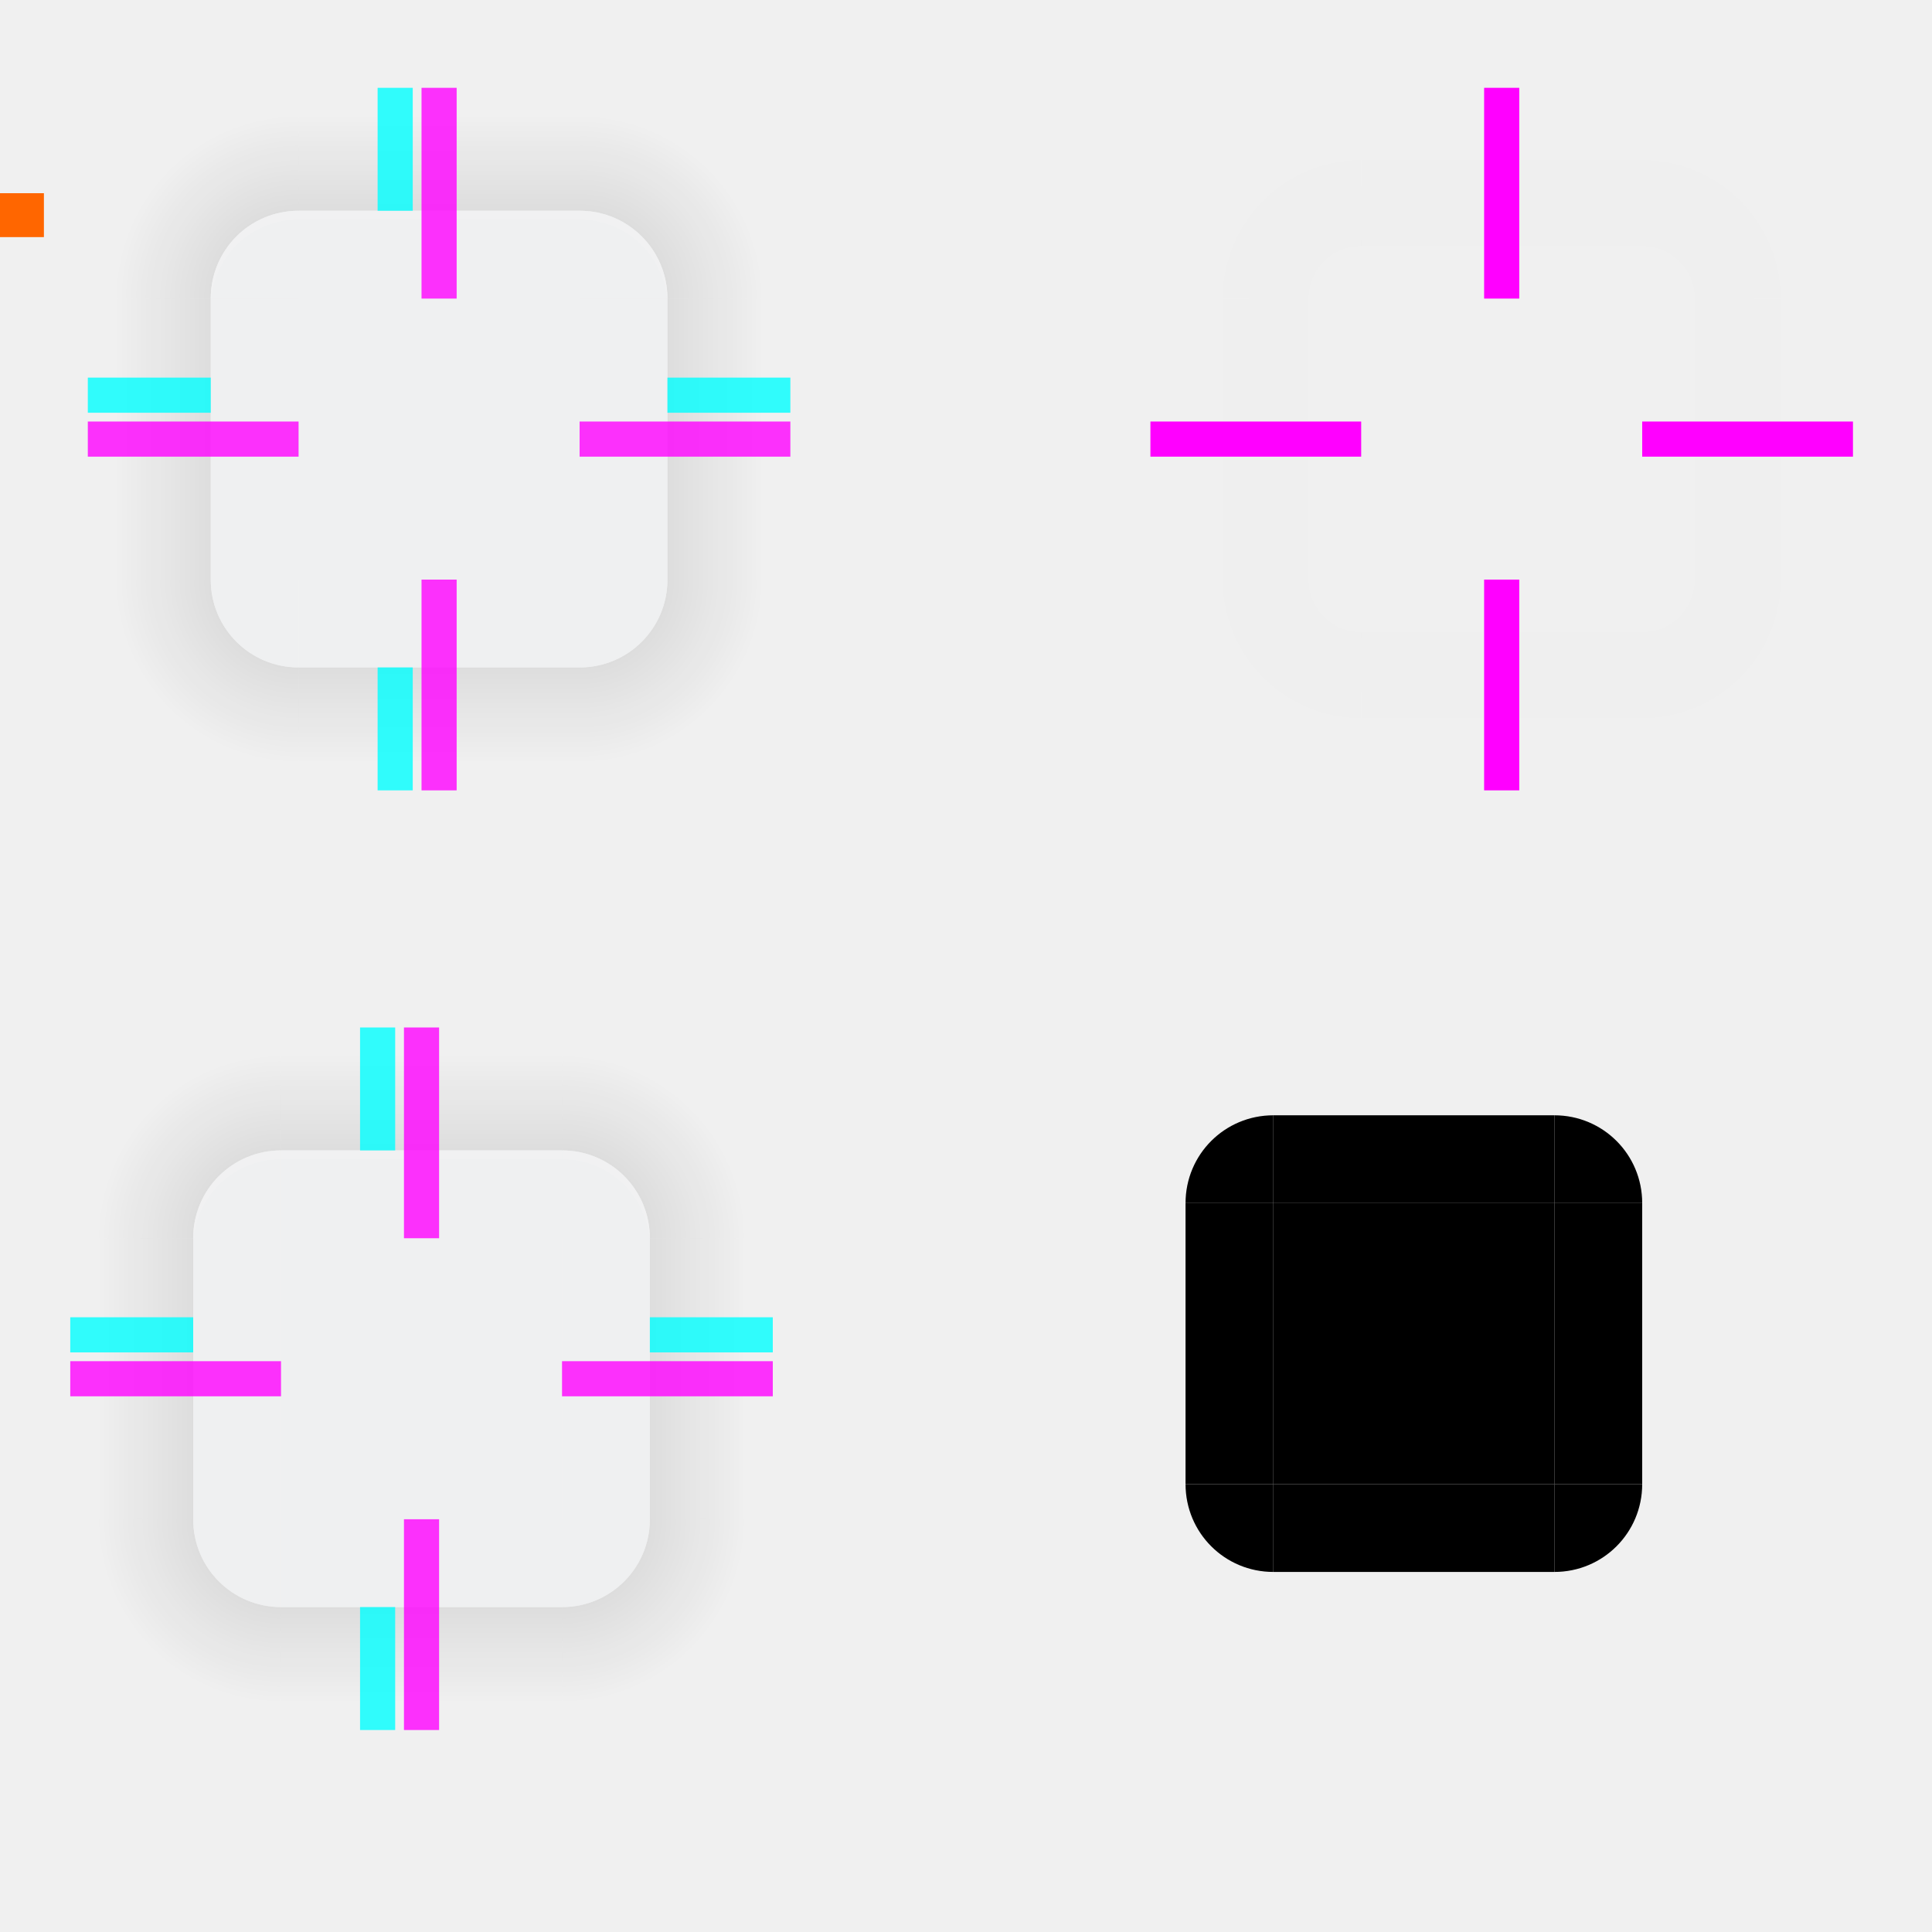
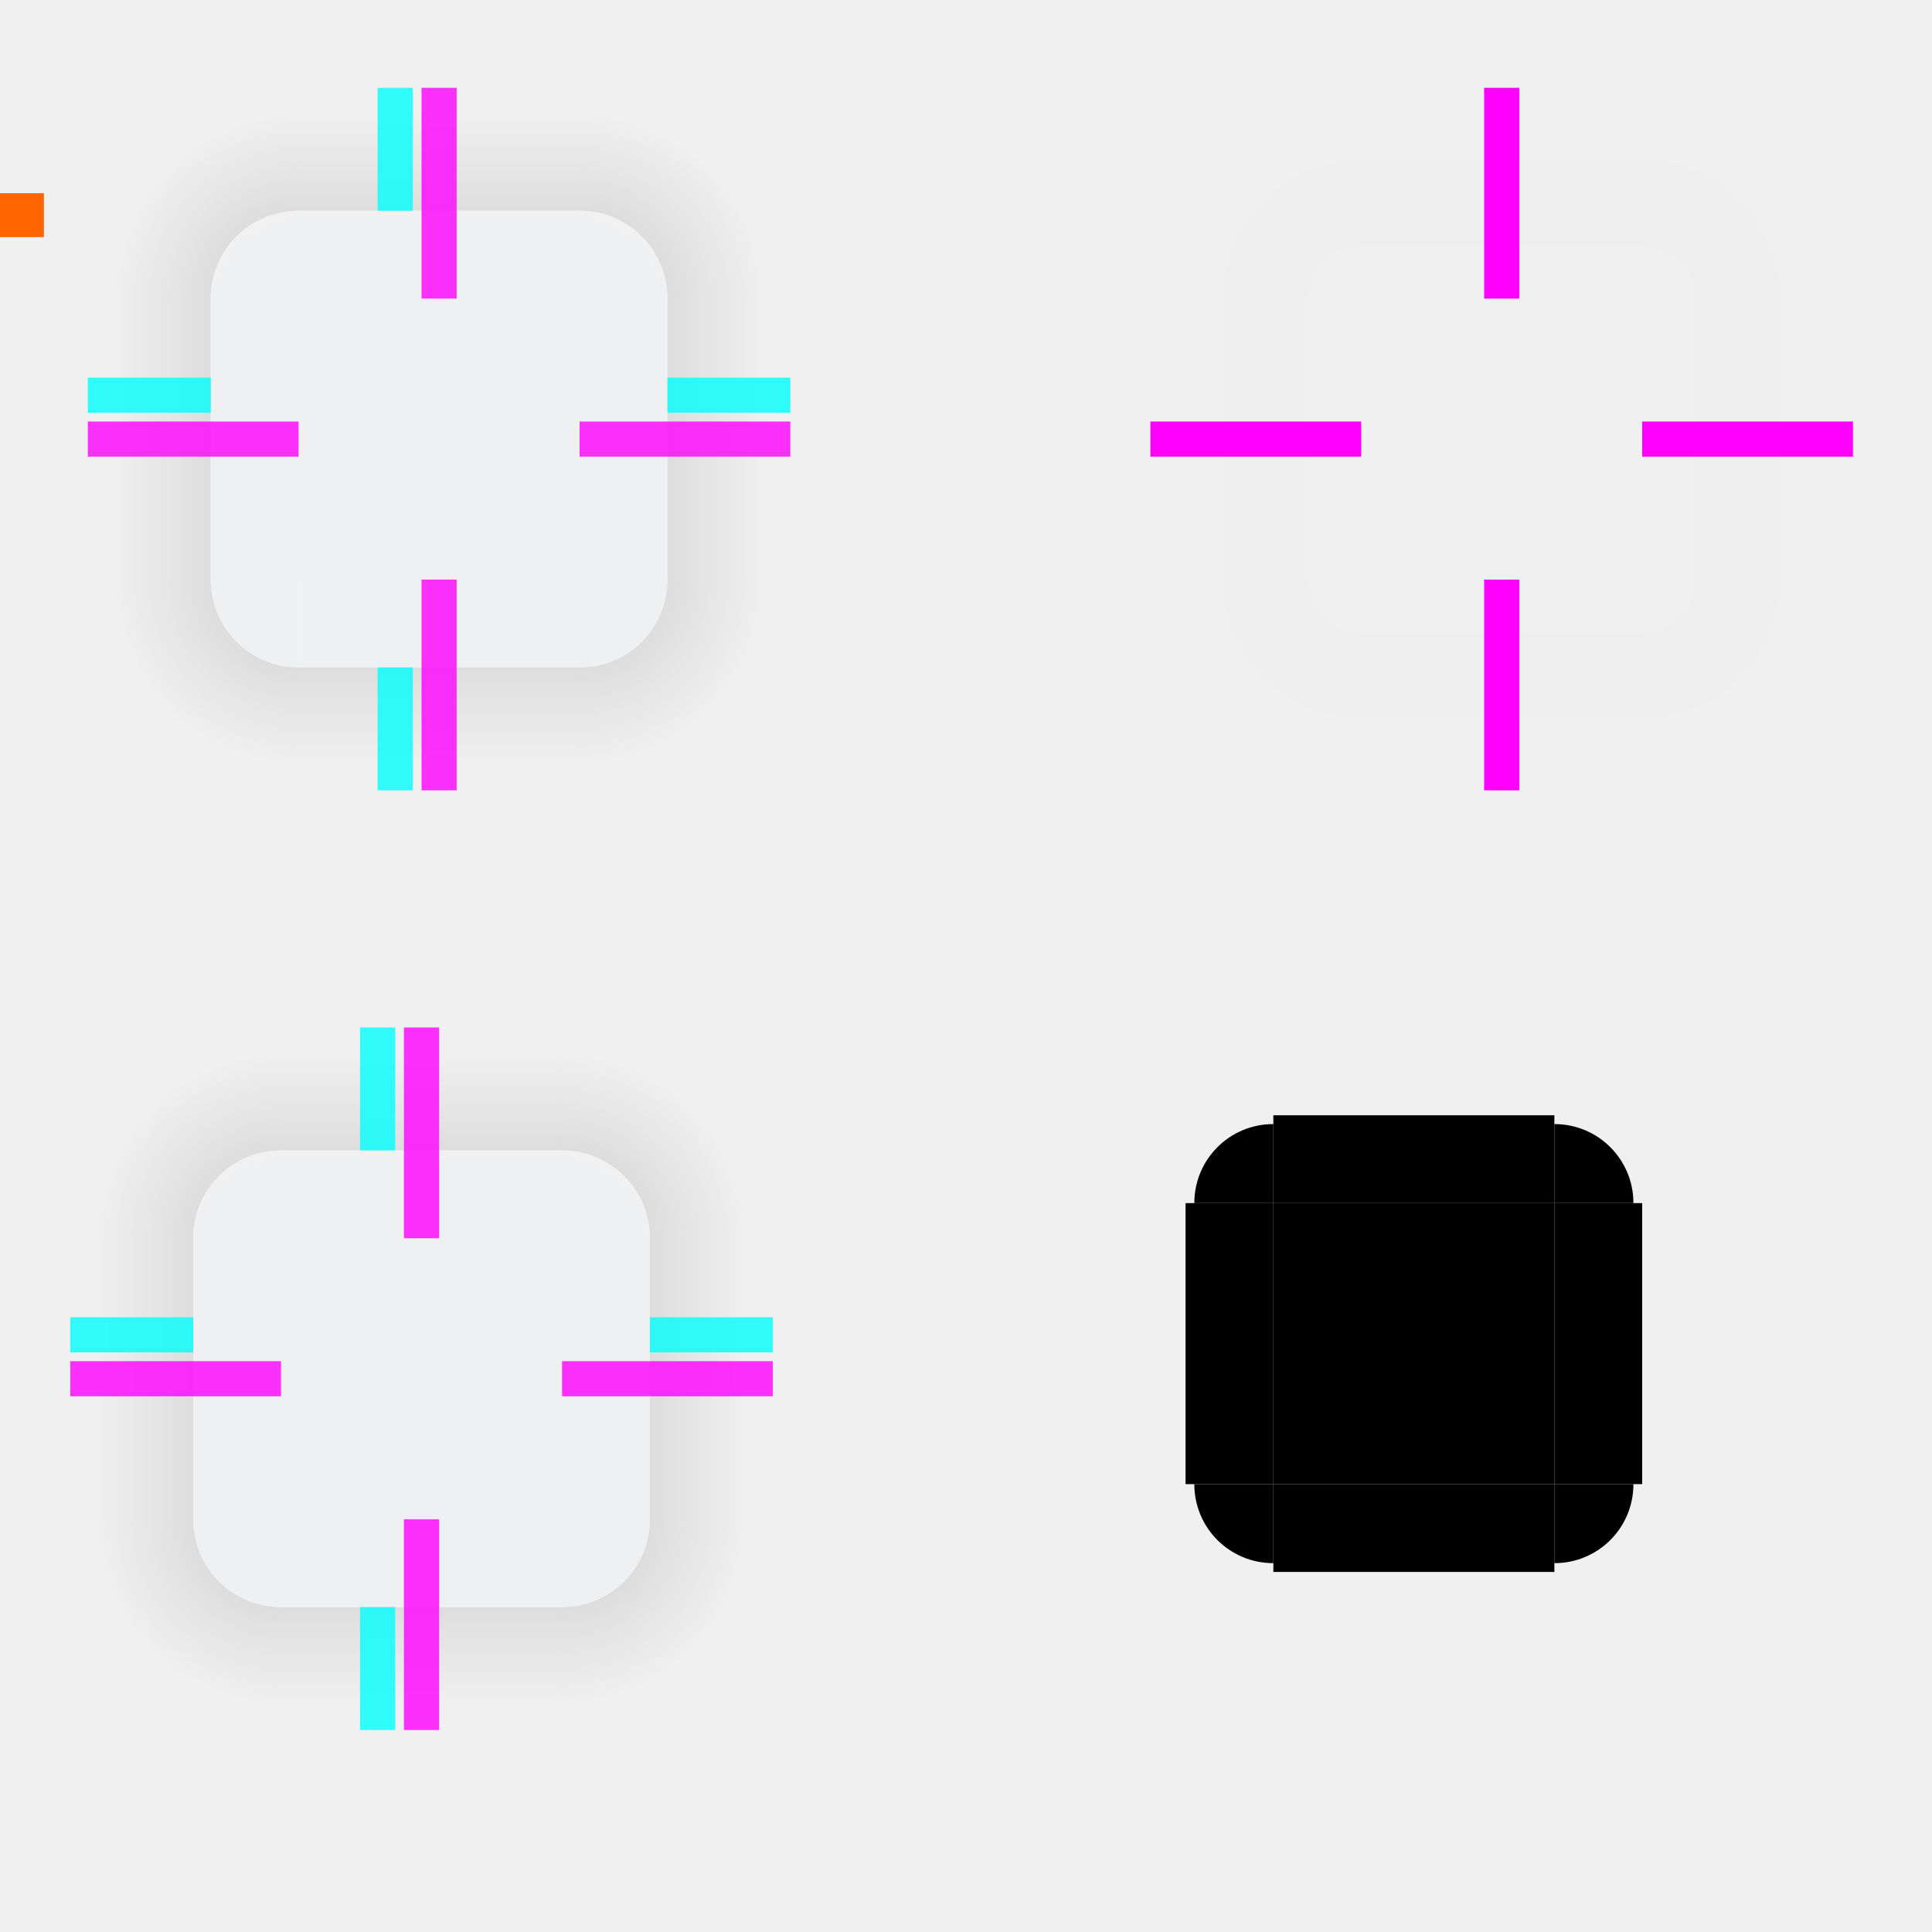
<svg xmlns="http://www.w3.org/2000/svg" xmlns:xlink="http://www.w3.org/1999/xlink" width="220" height="220" version="1.1" viewBox="0 0 220 220" id="svg86">
  <defs id="defs13">
    <style id="current-color-scheme" type="text/css">.ColorScheme-Text {
        color:#31363b;
        stop-color:#31363b;
      }
      .ColorScheme-Background {
        color:#eff0f1;
        stop-color:#eff0f1;
      }
      .ColorScheme-Highlight {
        color:#3281ea;
        stop-color:#3281ea;
      }
      .ColorScheme-ViewText {
        color:#31363b;
        stop-color:#31363b;
      }
      .ColorScheme-ViewBackground {
        color:#fcfcfc;
        stop-color:#fcfcfc;
      }
      .ColorScheme-ViewHover {
        color:#93cee9;
        stop-color:#93cee9;
      }
      .ColorScheme-ViewFocus{
        color:#3281ea;
        stop-color:#3281ea;
      }
      .ColorScheme-ButtonText {
        color:#31363b;
        stop-color:#31363b;
      }
      .ColorScheme-ButtonBackground {
        color:#eff0f1;
        stop-color:#eff0f1;
      }
      .ColorScheme-ButtonHover {
        color:#93cee9;
        stop-color:#93cee9;
      }
      .ColorScheme-ButtonFocus{
        color:#3281ea;
        stop-color:#3281ea;
      }</style>
    <linearGradient id="a">
      <stop offset="0" id="stop3" />
      <stop stop-opacity="0" offset="1" id="stop5" />
    </linearGradient>
    <linearGradient id="linearGradient948" x1="-912.36" x2="-905.36" y1="-35" y2="-35" gradientTransform="matrix(3,0,0,1,1820.7,0)" gradientUnits="userSpaceOnUse" xlink:href="#a" />
    <radialGradient id="radialGradient1259" cx="19" cy="12" r="6" gradientTransform="matrix(1.3182e-4,-3.5001,3.4999,1.3185e-4,-23.002,78.501)" gradientUnits="userSpaceOnUse" xlink:href="#a" />
-     <radialGradient id="radialGradient1259-7" cx="19" cy="12" r="6" gradientTransform="matrix(1.3182e-4,-3.5001,3.4999,1.3185e-4,-10.002,185.501)" gradientUnits="userSpaceOnUse" xlink:href="#a" />
+     <radialGradient id="radialGradient1259-7" cx="19" cy="12" r="6" gradientTransform="matrix(1.3182e-4,-3.5001,3.4999,1.3185e-4,-23.002,982.861)" gradientUnits="userSpaceOnUse" xlink:href="#a" />
    <linearGradient xlink:href="#a" id="linearGradient1956" gradientUnits="userSpaceOnUse" gradientTransform="matrix(3,0,0,1,1820.7,0)" x1="-912.36" y1="-35" x2="-905.36" y2="-35" />
    <radialGradient xlink:href="#a" id="radialGradient1018" gradientUnits="userSpaceOnUse" gradientTransform="matrix(1.3182e-4,-3.5001,3.4999,1.3185e-4,-8.002,78.501)" cx="19" cy="12" r="6" />
    <linearGradient xlink:href="#a" id="linearGradient931" gradientUnits="userSpaceOnUse" gradientTransform="matrix(3,0,0,1,1820.7,0)" x1="-912.36" y1="-35" x2="-905.36" y2="-35" />
    <linearGradient xlink:href="#a" id="linearGradient1136" gradientUnits="userSpaceOnUse" gradientTransform="matrix(3,0,0,1,1820.7,0)" x1="-912.36" y1="-35" x2="-905.36" y2="-35" />
    <linearGradient xlink:href="#a" id="linearGradient1146" gradientUnits="userSpaceOnUse" gradientTransform="matrix(3,0,0,1,1820.7,0)" x1="-912.36" y1="-35" x2="-905.36" y2="-35" />
    <linearGradient xlink:href="#a" id="linearGradient1156" gradientUnits="userSpaceOnUse" gradientTransform="matrix(3,0,0,1,1820.7,0)" x1="-912.36" y1="-35" x2="-905.36" y2="-35" />
    <linearGradient xlink:href="#a" id="linearGradient1794" gradientUnits="userSpaceOnUse" gradientTransform="matrix(3,0,0,1,1820.7,0)" x1="-912.36" y1="-35" x2="-905.36" y2="-35" />
    <linearGradient xlink:href="#a" id="linearGradient1802" gradientUnits="userSpaceOnUse" gradientTransform="matrix(3,0,0,1,1820.7,0)" x1="-912.36" y1="-35" x2="-905.36" y2="-35" />
    <linearGradient xlink:href="#a" id="linearGradient1810" gradientUnits="userSpaceOnUse" gradientTransform="matrix(3,0,0,1,1820.7,0)" x1="-912.36" y1="-35" x2="-905.36" y2="-35" />
+     <radialGradient xlink:href="#a" id="radialGradient1" gradientUnits="userSpaceOnUse" gradientTransform="matrix(1.3182e-4,-3.5001,3.4999,1.3185e-4,-23.002,982.861)" cx="19" cy="12" r="6" />
+     <radialGradient xlink:href="#a" id="radialGradient2" gradientUnits="userSpaceOnUse" gradientTransform="matrix(1.3182e-4,-3.5001,3.4999,1.3185e-4,-23.002,982.861)" cx="19" cy="12" r="6" />
  </defs>
  <g id="left" transform="rotate(-90,-398.68,483.68)">
    <rect transform="matrix(0,-1,-1,0,0,0)" x="-906.36" y="-51" width="14" height="32" id="rect1128" style="opacity:0.15;fill:url(#linearGradient1136)" />
    <rect class="ColorScheme-Background" transform="matrix(0,-1,-1,0,0,0)" x="-916.36" y="-51" width="10" height="32" id="rect1130" fill="currentColor" style="opacity:0.96;stroke-width:1.291" />
  </g>
  <g id="bottom" transform="rotate(180,42.5,491.18)">
    <rect transform="matrix(0,-1,-1,0,0,0)" x="-906.36" y="-51" width="14" height="32" id="rect1138" style="opacity:0.15;fill:url(#linearGradient1146)" />
    <rect class="ColorScheme-Background" transform="matrix(0,-1,-1,0,0,0)" x="-916.36" y="-51" width="10" height="32" id="rect1140" fill="currentColor" style="opacity:0.96;stroke-width:1.291" />
  </g>
  <g id="right" transform="rotate(90,483.68,498.68)">
    <rect transform="matrix(0,-1,-1,0,0,0)" x="-906.36" y="-51" width="14" height="32" id="rect1148" style="opacity:0.15;fill:url(#linearGradient1156)" />
    <rect class="ColorScheme-Background" transform="matrix(0,-1,-1,0,0,0)" x="-916.36" y="-51" width="10" height="32" id="rect1150" fill="currentColor" style="opacity:0.96;stroke-width:1.291" />
  </g>
  <g id="topleft" transform="translate(15,-882.36)">
    <g fill-rule="evenodd" id="g17">
      <path id="path15" style="opacity:0.15;fill:url(#radialGradient1018)" d="M 10,-12 V 12 H 24 C 24,6.46 28.46,2 34,2 v -14 z" transform="translate(-15,904.36)" />
    </g>
    <path d="m 19,906.36 c -5.54,0 -10,4.46 -10,10 h 10 v -8.333 z" id="path19" class="ColorScheme-Background" fill="currentColor" style="opacity:0.96" />
    <path id="path932" style="opacity:0.1;fill:#ffffff" d="M 34 24 C 28.46 24 24 28.46 24 34 L 24.049 34 C 24.548 28.933 28.798 25 34 25 L 34 24 z " transform="translate(-15,882.36)" />
  </g>
  <rect id="hint-tile-center" y="22" width="5" height="5" fill="#ff6600" x="0" />
  <g id="top" transform="translate(15,-882.36)">
    <rect transform="matrix(0,-1,-1,0,0,0)" x="-906.36" y="-51" width="14" height="32" id="rect25" style="opacity:0.15;fill:url(#linearGradient931)" />
    <rect class="ColorScheme-Background" transform="matrix(0,-1,-1,0,0,0)" x="-916.36" y="-51" width="10" height="32" id="rect23" fill="currentColor" style="opacity:0.96;stroke-width:1.291" />
    <rect transform="matrix(0,-1,-1,0,0,0)" x="-907.36" y="-51" width="1" height="32" id="rect973" style="fill:#ffffff;opacity:0.1" />
  </g>
  <g id="center" transform="translate(15,-882.36)">
    <rect x="19" y="916.36" width="32" height="32" fill="none" id="rect43" />
    <rect class="ColorScheme-Background" x="19" y="916.36" width="32" height="32" id="rect45" fill="currentColor" style="opacity:0.96" />
  </g>
  <g fill="#ff00ff" stroke-width="1.414" id="g52" transform="translate(0,21.99998)">
    <rect id="hint-top-margin" x="48" y="-12" width="4" height="24" style="opacity:0.8" />
    <rect id="hint-bottom-margin" x="48" y="44" width="4" height="24" style="opacity:0.8" />
    <rect id="hint-right-margin" transform="rotate(90)" x="26" y="-90" width="4" height="24" style="opacity:0.8" />
    <rect id="hint-left-margin" transform="rotate(90)" x="26" y="-34" width="4" height="24" style="opacity:0.8" />
  </g>
  <g id="shadow-center" transform="translate(136,-882.36)" fill="none" opacity="0">
    <rect x="19" y="916.36" width="32" height="32" id="rect54" />
    <rect x="19" y="916.36" width="32" height="32" id="rect56" />
  </g>
  <use id="topright" transform="matrix(-1,0,0,1,100,-6.4843751e-7)" width="100%" height="100%" xlink:href="#topleft" x="0" y="0" />
  <g id="bottomleft" transform="rotate(-90,-398.68,483.68)">
    <g fill-rule="evenodd" id="g1252">
      <path id="path1250" style="opacity:0.15;fill:url(#radialGradient1018)" d="M 10,-12 V 12 H 24 C 24,6.46 28.46,2 34,2 v -14 z" transform="translate(-15,904.36)" />
    </g>
    <path d="m 19,906.36 c -5.54,0 -10,4.46 -10,10 h 10 v -8.333 z" id="path1254" class="ColorScheme-Background" fill="currentColor" style="opacity:0.96" />
  </g>
  <g id="bottomright" transform="rotate(180,42.5,491.18)">
    <g fill-rule="evenodd" id="g1240">
      <path id="path1238" style="opacity:0.15;fill:url(#radialGradient1018)" d="M 10,-12 V 12 H 24 C 24,6.46 28.46,2 34,2 v -14 z" transform="translate(-15,904.36)" />
    </g>
    <path d="m 19,906.36 c -5.54,0 -10,4.46 -10,10 h 10 v -8.333 z" id="path1242" class="ColorScheme-Background" fill="currentColor" style="opacity:0.96" />
  </g>
  <g id="shadow-top" transform="translate(136,-882.36)">
    <rect class="ColorScheme-Background" transform="matrix(0,-1,-1,0,0,0)" x="-916.36" y="-51" width="6" height="32" color="#eff0f1" fill="#1a1a1a" opacity="0" id="rect62" />
    <rect transform="matrix(0,-1,-1,0,0,0)" x="-910.36" y="-51" width="18" height="32" fill="url(#linearGradient948)" opacity="0.01" stroke-width="1.732" id="rect64" style="fill:url(#linearGradient948)" />
  </g>
  <g id="shadow-topleft" transform="translate(136,-882.36)">
    <g fill-rule="evenodd" id="g69">
      <path transform="translate(0,904.36)" d="M -5,-12 V 12 H 13 C 13,8.676 15.676,6 19,6 V -12 Z" fill="url(#radialGradient1259)" opacity="0.01" stroke-width="2" id="path67" style="fill:url(#radialGradient1259)" />
    </g>
    <path transform="translate(0,904.36)" d="m 19,6 c -3.324,0 -6,2.676 -6,6 h 6 V 7 Z" color="#eff0f1" fill="#1a1a1a" opacity="0" id="path71" />
  </g>
  <use id="shadow-topright" transform="matrix(-1,0,0,1,342,3.5156249e-7)" width="100%" height="100%" xlink:href="#shadow-topleft" x="0" y="0" />
  <use id="shadow-bottom" transform="rotate(180,171,49.99999)" width="100%" height="100%" xlink:href="#shadow-top" x="0" y="0" />
  <use id="shadow-bottomright" transform="rotate(180,171,49.99999)" width="100%" height="100%" xlink:href="#shadow-topleft" x="0" y="0" />
  <use id="shadow-bottomleft" transform="matrix(1,0,0,-1,0,99.99997)" width="100%" height="100%" xlink:href="#shadow-topleft" x="0" y="0" />
  <use id="shadow-left" transform="rotate(-90,171,49.99999)" width="100%" height="100%" xlink:href="#shadow-top" x="0" y="0" />
  <use id="shadow-right" transform="matrix(0,-1,-1,0,221,221)" width="100%" height="100%" xlink:href="#shadow-top" x="0" y="0" />
  <rect id="shadow-hint-right-margin" transform="rotate(90)" x="48" y="-211" width="4" height="24" style="fill:#ff00ff;stroke-width:1.414" />
  <rect id="shadow-hint-left-margin" transform="rotate(90)" x="48" y="-155" width="4" height="24" style="fill:#ff00ff;stroke-width:1.414" />
  <rect id="shadow-hint-top-margin" x="169" y="10" width="4" height="24" style="fill:#ff00ff;stroke-width:1.414" />
  <rect id="shadow-hint-bottom-margin" x="169" y="66" width="4" height="24" style="fill:#ff00ff;stroke-width:1.414" />
  <rect style="opacity:0.8;fill:#00ffff;fill-opacity:1;stroke:none;stroke-width:1" id="hint-right-inset" width="14" height="4" x="76" y="43" />
  <rect y="43" x="10" height="4" width="14" id="hint-left-inset" style="opacity:0.8;fill:#00ffff;fill-opacity:1;stroke:none;stroke-width:1" />
  <rect style="opacity:0.8;fill:#00ffff;fill-opacity:1;stroke:none;stroke-width:1" id="hint-top-inset" width="4" height="14" x="43" y="10" />
  <rect y="76" x="43" height="14" width="4" id="hint-bottom-inset" style="opacity:0.8;fill:#00ffff;fill-opacity:1;stroke:none;stroke-width:1" />
  <g id="blurred-left" transform="rotate(-90,-346.18,538.18)">
    <rect transform="matrix(0,-1,-1,0,0,0)" x="-906.36" y="-51" width="14" height="32" id="rect1804" style="opacity:0.15;fill:url(#linearGradient1810)" />
    <rect class="ColorScheme-Background" transform="matrix(0,-1,-1,0,0,0)" x="-916.36" y="-51" width="10" height="32" id="rect1806" fill="currentColor" style="opacity:0.8" />
  </g>
  <g id="blurred-bottom" transform="rotate(180,41.49999,544.68)">
    <rect transform="matrix(0,-1,-1,0,0,0)" x="-906.36" y="-51" width="14" height="32" id="rect1796" style="opacity:0.15;fill:url(#linearGradient1802)" />
    <rect class="ColorScheme-Background" transform="matrix(0,-1,-1,0,0,0)" x="-916.36" y="-51" width="10" height="32" id="rect1798" fill="currentColor" style="opacity:0.8" />
  </g>
  <g id="blurred-right" transform="rotate(90,429.18,551.18)">
    <rect transform="matrix(0,-1,-1,0,0,0)" x="-906.36" y="-51" width="14" height="32" id="rect1788" style="opacity:0.15;fill:url(#linearGradient1794)" />
    <rect class="ColorScheme-Background" transform="matrix(0,-1,-1,0,0,0)" x="-916.36" y="-51" width="10" height="32" id="rect1790" fill="currentColor" style="opacity:0.8" />
  </g>
  <g id="blurred-topleft" transform="translate(13,-775.36)">
-     <g fill-rule="evenodd" id="g17-5">
-       <path id="path15-3" style="opacity:0.15;fill:url(#radialGradient1259-7)" d="m 8,95 v 24 h 14 c 0,-5.54 4.46,-10 10,-10 V 95 Z" transform="translate(-13,797.36)" />
-     </g>
+     <path id="path15-3" style="opacity:0.15;fill:url(#radialGradient1259-7);fill-rule:evenodd" d="m -5,892.36 v 24 H 9 c 0,-5.54 4.46,-10 10,-10 v -14 z" />
    <path d="m 19,906.36 c -5.54,0 -10,4.46 -10,10 h 10 v -8.333 z" id="path19-6" class="ColorScheme-Background" fill="currentColor" style="opacity:0.8" />
    <path id="path1832" d="M 32 131 C 26.46 131 22 135.46 22 141 L 22.049 141 C 22.548 135.933 26.798 132 32 132 L 32 131 z " transform="translate(-13,775.36)" style="fill:#ffffff;opacity:0.1" />
  </g>
  <g id="blurred-top" transform="translate(13,-775.36)">
    <rect transform="matrix(0,-1,-1,0,0,0)" x="-906.36" y="-51" width="14" height="32" id="rect25-9" style="opacity:0.15;fill:url(#linearGradient1956)" />
    <rect class="ColorScheme-Background" transform="matrix(0,-1,-1,0,0,0)" x="-916.36" y="-51" width="10" height="32" id="rect23-2" fill="currentColor" style="opacity:0.8" />
    <rect transform="matrix(0,-1,-1,0,0,0)" x="-907.36" y="-51" width="1" height="32" id="rect1873" style="opacity:0.1;fill:#ffffff" />
  </g>
  <g id="blurred-center" transform="translate(13,-775.36)">
    <rect x="19" y="916.36" width="32" height="32" fill="none" id="rect43-2" />
    <rect class="ColorScheme-Background" x="19" y="916.36" width="32" height="32" id="rect45-7" fill="currentColor" style="opacity:0.8" />
  </g>
  <rect id="blurred-hint-top-margin" x="46" y="117" width="4" height="24" style="opacity:0.8;fill:#ff00ff;stroke-width:1.414" />
  <rect id="blurred-hint-bottom-margin" x="46" y="173" width="4" height="24" style="opacity:0.8;fill:#ff00ff;stroke-width:1.414" />
  <rect id="blurred-hint-right-margin" transform="rotate(90)" x="155" y="-88" width="4" height="24" style="opacity:0.8;fill:#ff00ff;stroke-width:1.414" />
  <rect id="blurred-hint-left-margin" transform="rotate(90)" x="155" y="-32" width="4" height="24" style="opacity:0.8;fill:#ff00ff;stroke-width:1.414" />
  <use id="blurred-topright" transform="matrix(-1,0,0,1,96.00002,1.3515625e-6)" width="100%" height="100%" xlink:href="#blurred-topleft" x="0" y="0" />
  <g id="blurred-bottomleft" transform="rotate(-90,-346.18,538.18)">
-     <g fill-rule="evenodd" id="g1814">
-       <path id="path1812" style="opacity:0.15;fill:url(#radialGradient1259-7)" d="m 8,95 v 24 h 14 c 0,-5.54 4.46,-10 10,-10 V 95 Z" transform="translate(-13,797.36)" />
-     </g>
+     <path id="path1812" style="opacity:0.15;fill:url(#radialGradient2);fill-rule:evenodd" d="m -5,892.36 v 24 H 9 c 0,-5.54 4.46,-10 10,-10 v -14 z" />
    <path d="m 19,906.36 c -5.54,0 -10,4.46 -10,10 h 10 v -8.333 z" id="path1816" class="ColorScheme-Background" fill="currentColor" style="opacity:0.8" />
  </g>
  <g id="blurred-bottomright" transform="rotate(180,41.49999,544.68)">
-     <g fill-rule="evenodd" id="g1824">
-       <path id="path1822" style="opacity:0.15;fill:url(#radialGradient1259-7)" d="m 8,95 v 24 h 14 c 0,-5.54 4.46,-10 10,-10 V 95 Z" transform="translate(-13,797.36)" />
-     </g>
+     <path id="path1822" style="opacity:0.15;fill:url(#radialGradient1);fill-rule:evenodd" d="m -5,892.36 v 24 H 9 c 0,-5.54 4.46,-10 10,-10 v -14 z" />
    <path d="m 19,906.36 c -5.54,0 -10,4.46 -10,10 h 10 v -8.333 z" id="path1826" class="ColorScheme-Background" fill="currentColor" style="opacity:0.8" />
  </g>
  <rect style="opacity:0.8;fill:#00ffff;fill-opacity:1;stroke:none;stroke-width:1" id="blurred-hint-right-inset" width="14" height="4" x="74" y="150" />
  <rect y="150" x="8" height="4" width="14" id="blurred-hint-left-inset" style="opacity:0.8;fill:#00ffff;fill-opacity:1;stroke:none;stroke-width:1" />
  <rect style="opacity:0.8;fill:#00ffff;fill-opacity:1;stroke:none;stroke-width:1" id="blurred-hint-top-inset" width="4" height="14" x="41" y="117" />
  <rect y="183" x="41" height="14" width="4" id="blurred-hint-bottom-inset" style="opacity:0.8;fill:#00ffff;fill-opacity:1;stroke:none;stroke-width:1" />
  <g id="blurred-mask-left" transform="rotate(-90,-291.68,479.68)">
    <rect transform="matrix(0,-1,-1,0,0,0)" x="-916.36" y="-51" width="10" height="32" id="rect2280" style="opacity:1;fill:#000000;stroke-width:1.291" />
    <rect transform="matrix(0,-1,-1,0,0,0)" x="-910.36" y="-51" width="18" height="32" fill="url(#linearGradient948)" opacity=".1" stroke-width="1.732" id="rect2282" style="opacity:0.2;fill:none" />
  </g>
  <g id="blurred-mask-bottom" transform="rotate(180,97.99998,542.68)">
    <rect transform="matrix(0,-1,-1,0,0,0)" x="-916.36" y="-51" width="10" height="32" id="rect2270" style="opacity:1;fill:#000000;stroke-width:1.291" />
    <rect transform="matrix(0,-1,-1,0,0,0)" x="-910.36" y="-51" width="18" height="32" fill="url(#linearGradient948)" opacity=".1" stroke-width="1.732" id="rect2272" style="opacity:0.2;fill:none" />
  </g>
  <g id="blurred-mask-right" transform="rotate(90,487.68,605.68)">
    <rect transform="matrix(0,-1,-1,0,0,0)" x="-916.36" y="-51" width="10" height="32" id="rect2260" style="opacity:1;fill:#000000;stroke-width:1.291" />
    <rect transform="matrix(0,-1,-1,0,0,0)" x="-910.36" y="-51" width="18" height="32" fill="url(#linearGradient948)" opacity=".1" stroke-width="1.732" id="rect2262" style="opacity:0.2;fill:none" />
  </g>
  <g id="blurred-mask-topleft" transform="translate(126,-779.36)">
-     <g fill-rule="evenodd" id="g17-0">
-       <path transform="translate(0,904.36)" d="M -5,-12 V 12 H 13 C 13,8.676 15.676,6 19,6 V -12 Z" fill="url(#radialGradient1259)" opacity=".1" stroke-width="2" id="path15-9" style="opacity:0.2;fill:none" />
-     </g>
-     <path d="m 19,906.36 c -5.54,0 -10,4.46 -10,10 H 19 v -8.333 z" id="path19-3" style="opacity:1;fill:#000000;stroke-width:1.667" />
+     <path d="m -5,892.36 v 24 h 18 c 0,-3.324 2.676,-6 6,-6 v -18 z" id="path15-9" style="fill:none" />
+     <path d="m 19,907.36 c -4.986,0 -9,4.014 -9,9 H 19 v -7.5 z" id="path19-3" />
  </g>
  <g id="blurred-mask-top" transform="translate(126,-779.36)">
    <rect transform="matrix(0,-1,-1,0,0,0)" x="-916.36" y="-51" width="10" height="32" id="rect23-6" style="opacity:1;fill:#000000;stroke-width:1.291" />
    <rect transform="matrix(0,-1,-1,0,0,0)" x="-910.36" y="-51" width="18" height="32" fill="url(#linearGradient948)" opacity=".1" stroke-width="1.732" id="rect25-0" style="opacity:0.2;fill:none" />
  </g>
  <g id="blurred-mask-center" transform="translate(126,-779.36)">
    <rect x="19" y="916.36" width="32" height="32" fill="none" id="rect43-6" />
    <rect x="19" y="916.36" width="32" height="32" id="rect45-2" style="opacity:1;fill:#000000" />
  </g>
  <g id="blurred-mask-topright" transform="matrix(-1,0,0,1,196,-779.36)">
-     <g fill-rule="evenodd" id="g2252">
-       <path transform="translate(0,904.36)" d="M -5,-12 V 12 H 13 C 13,8.676 15.676,6 19,6 V -12 Z" fill="url(#radialGradient1259)" opacity=".1" stroke-width="2" id="path2248" style="opacity:0.2;fill:none" />
-     </g>
-     <path d="m 19,906.36 c -5.54,0 -10,4.46 -10,10 h 10 v -8.333 z" id="path2254" style="opacity:1;fill:#000000;stroke-width:1.667" />
+     <path d="m -5,892.36 v 24 h 18 c 0,-3.324 2.676,-6 6,-6 v -18 z" id="path2248" style="fill:none" />
+     <path d="m 19,907.36 c -4.986,0 -9,4.014 -9,9 h 9 v -7.5 z" id="path2254" />
  </g>
  <g id="blurred-mask-bottomleft" transform="rotate(-90,-291.68,479.68)">
-     <g fill-rule="evenodd" id="g2240">
-       <path transform="translate(0,904.36)" d="M -5,-12 V 12 H 13 C 13,8.676 15.676,6 19,6 V -12 Z" fill="url(#radialGradient1259)" opacity=".1" stroke-width="2" id="path2236" style="opacity:0.2;fill:none" />
-     </g>
-     <path d="m 19,906.36 c -5.54,0 -10,4.46 -10,10 H 19 v -8.333 z" id="path2242" style="opacity:1;fill:#000000;stroke-width:1.667" />
+     <path d="m -5,892.36 v 24 h 18 c 0,-3.324 2.676,-6 6,-6 v -18 z" id="path2236" style="fill:none" />
+     <path d="m 19,907.36 c -4.986,0 -9,4.014 -9,9 H 19 v -7.5 z" id="path2242" />
  </g>
  <g id="blurred-mask-bottomright" transform="rotate(180,97.99998,542.68)">
-     <g fill-rule="evenodd" id="g2228">
-       <path transform="translate(0,904.36)" d="M -5,-12 V 12 H 13 C 13,8.676 15.676,6 19,6 V -12 Z" fill="url(#radialGradient1259)" opacity=".1" stroke-width="2" id="path2224" style="opacity:0.2;fill:none" />
-     </g>
-     <path d="m 19,906.36 c -5.54,0 -10,4.46 -10,10 H 19 v -8.333 z" id="path2230" style="opacity:1;fill:#000000;stroke-width:1.667" />
+     <path d="m -5,892.36 v 24 h 18 c 0,-3.324 2.676,-6 6,-6 v -18 z" id="path2224" style="fill:none" />
+     <path d="m 19,907.36 c -4.986,0 -9,4.014 -9,9 H 19 v -7.5 z" id="path2230" />
  </g>
</svg>
